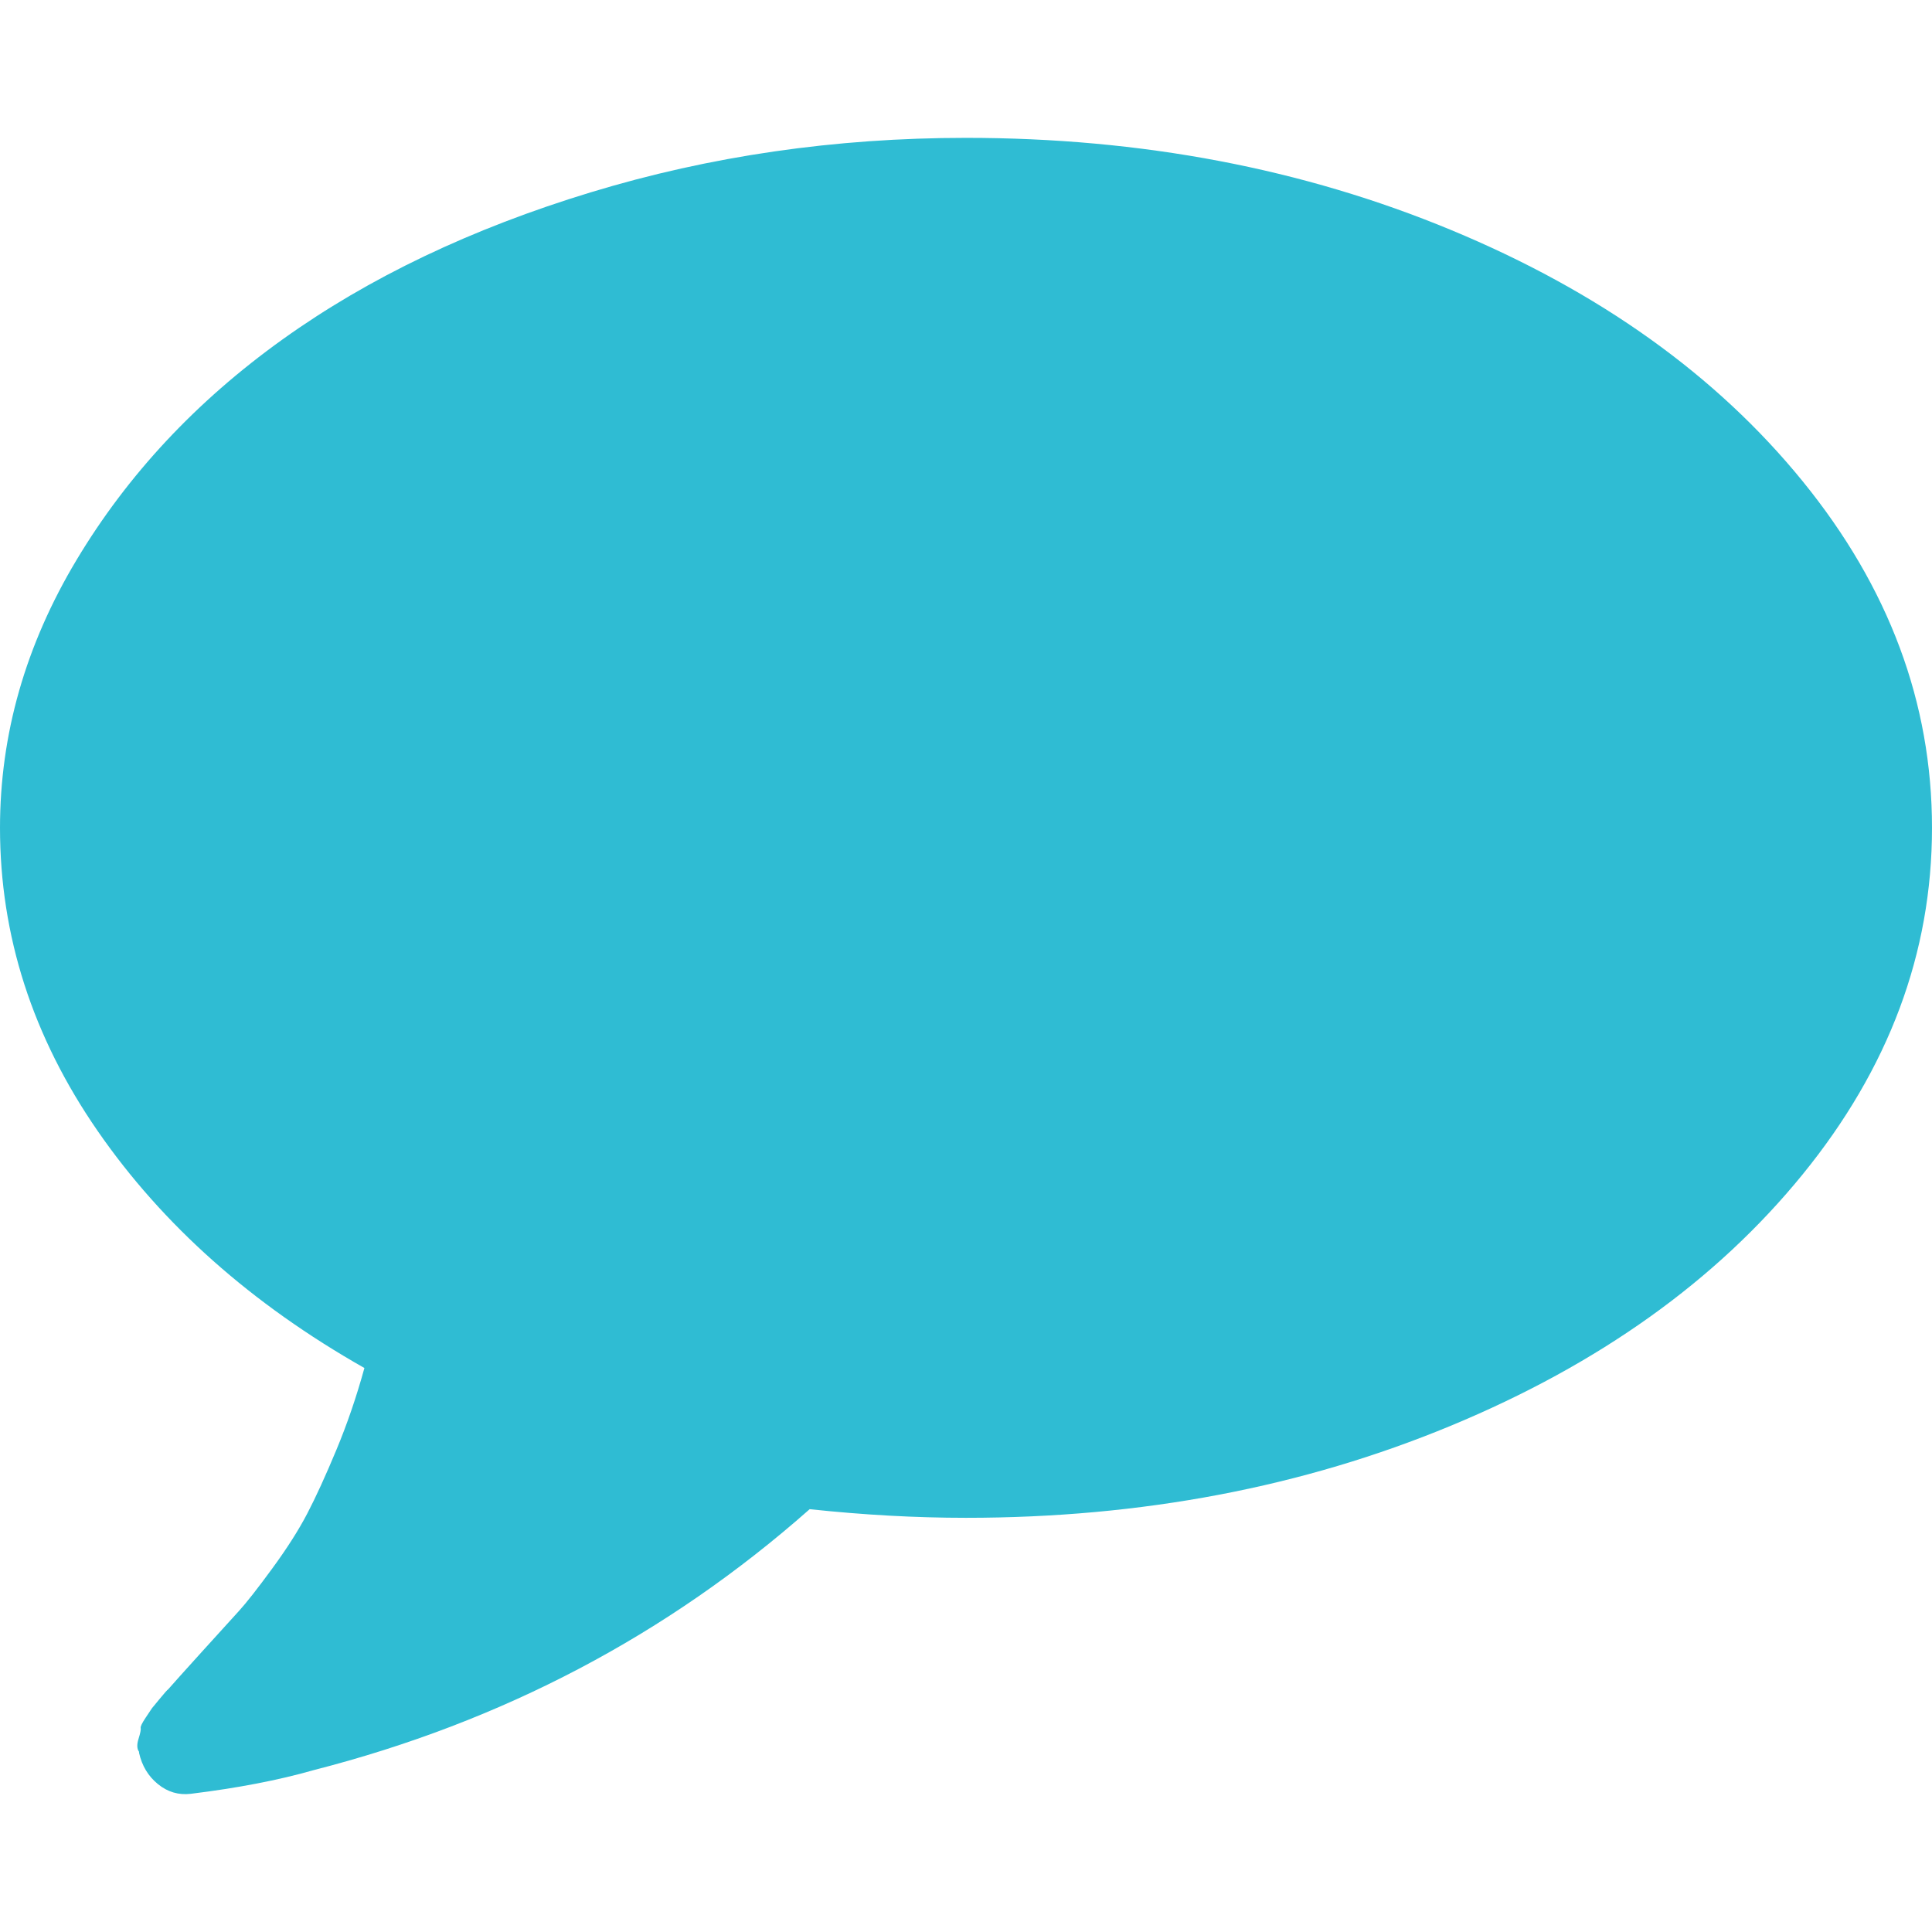
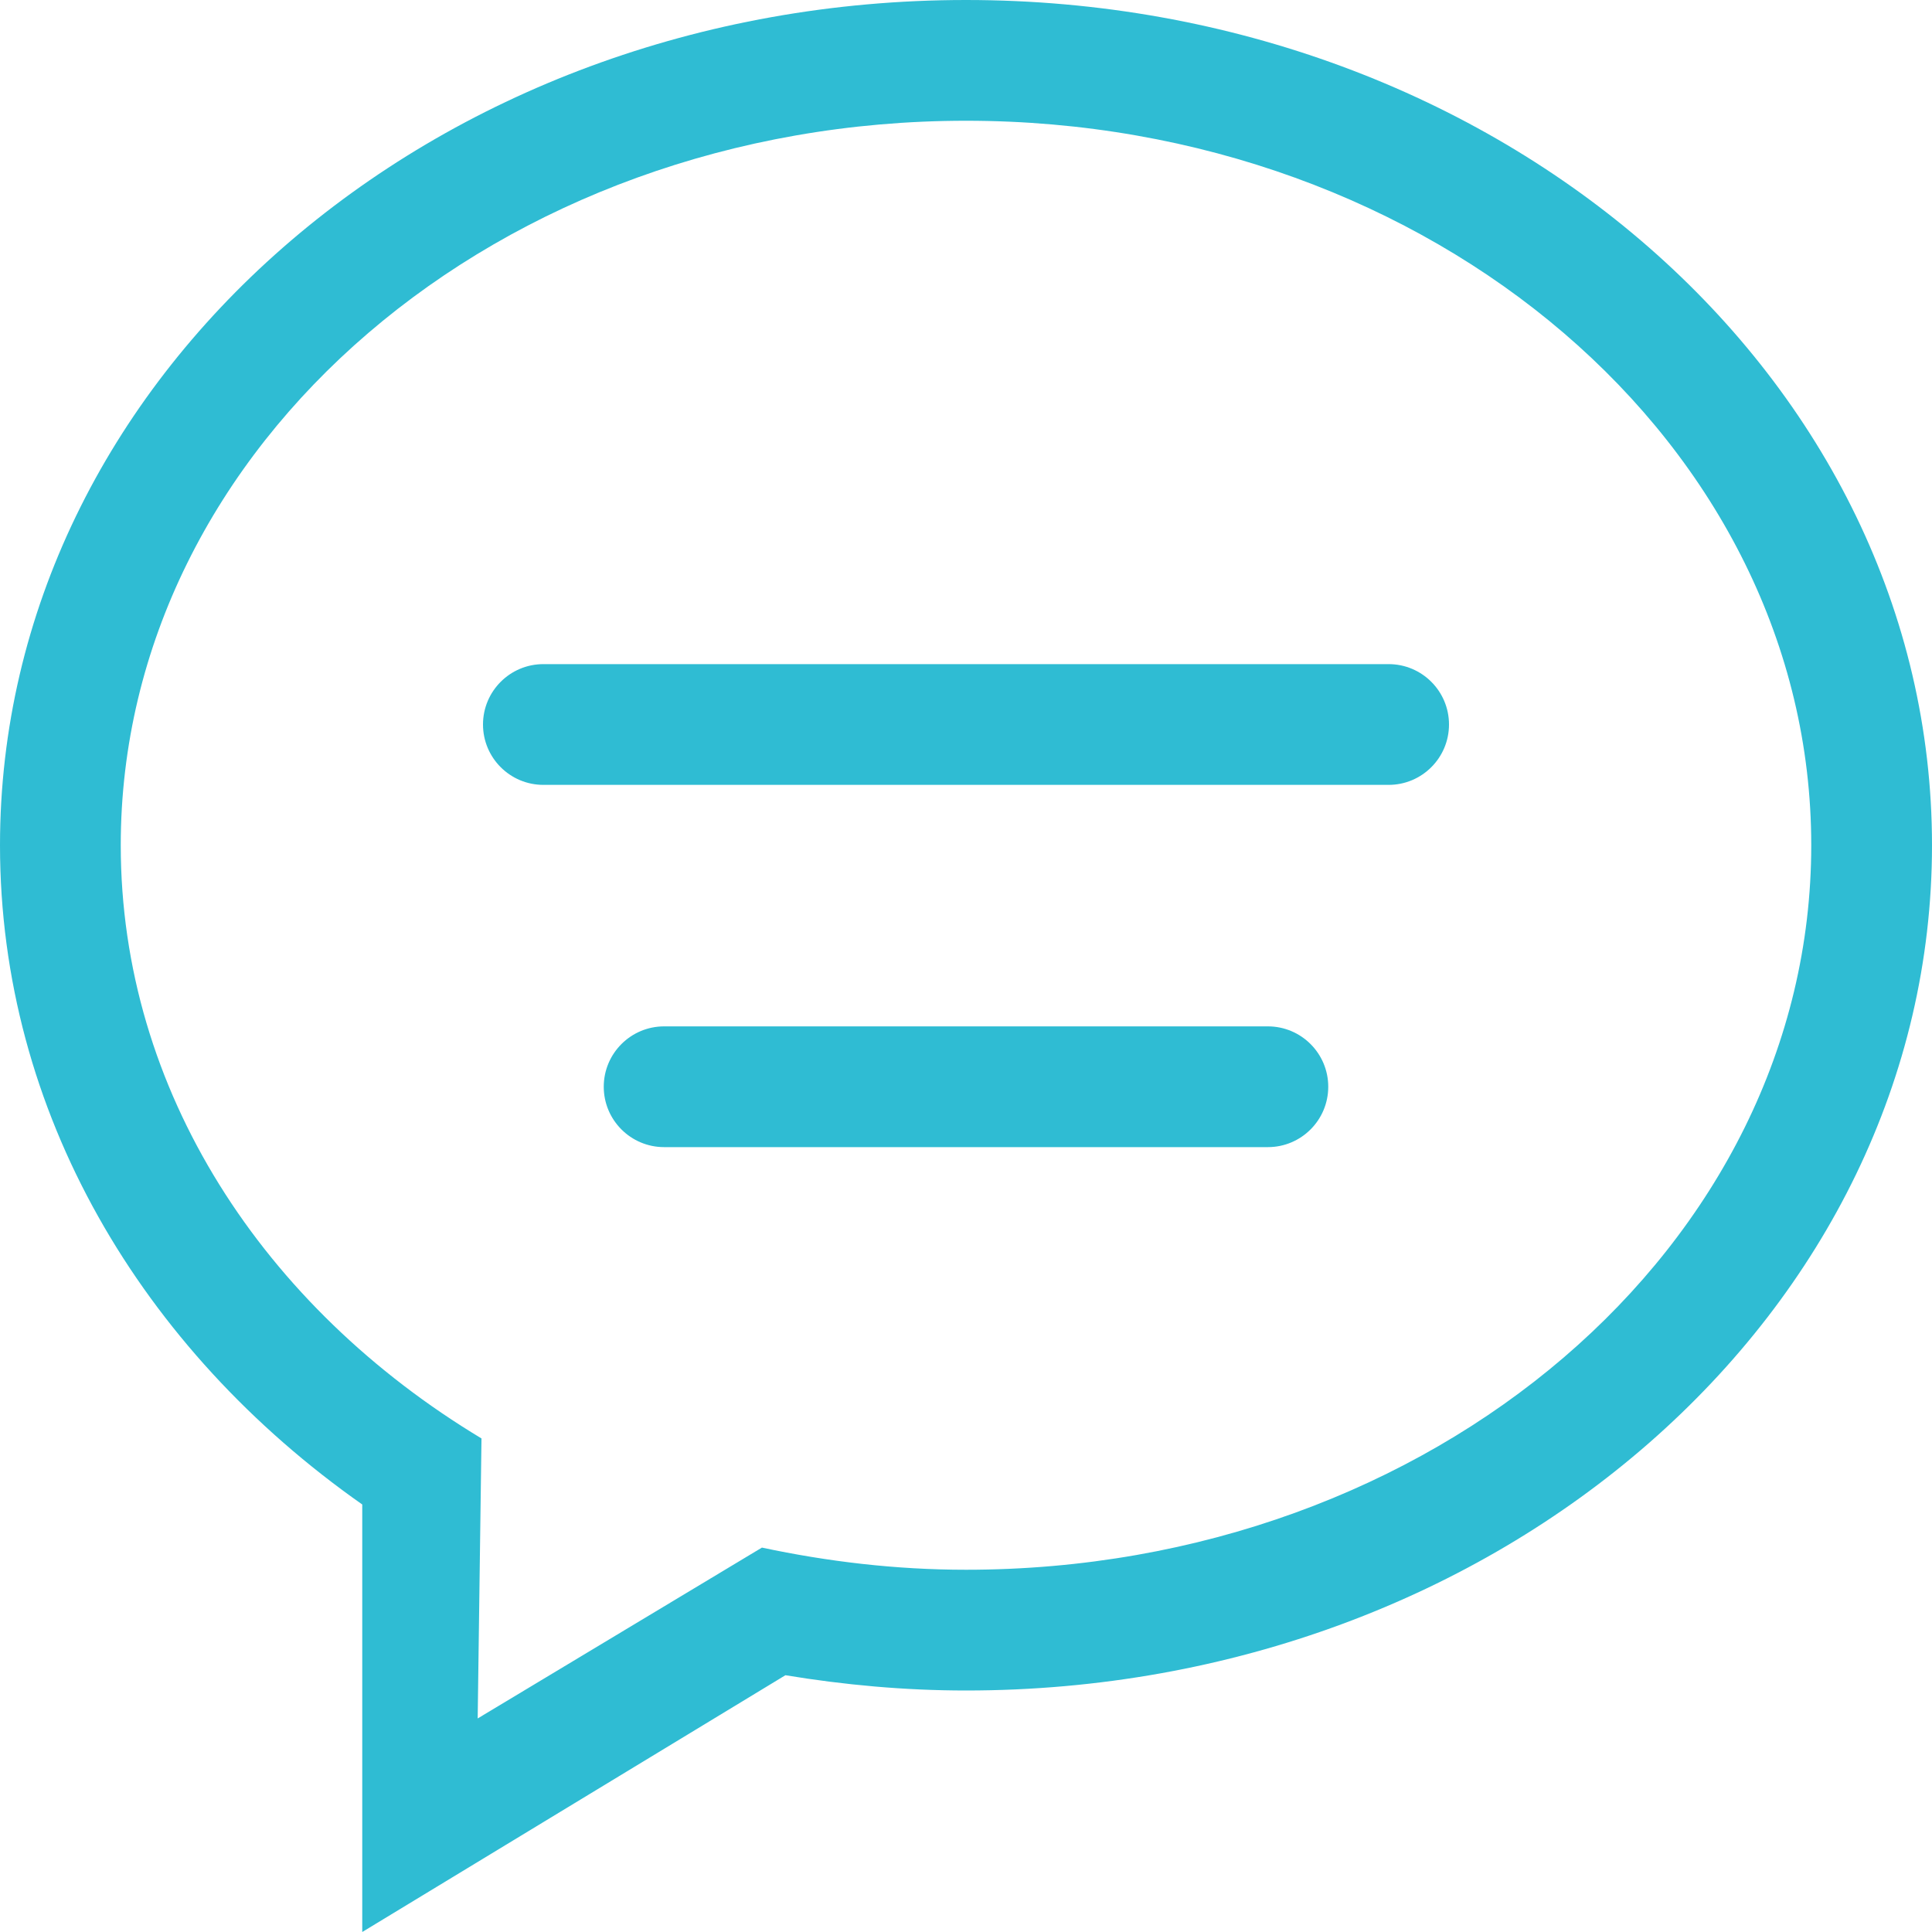
- <svg xmlns="http://www.w3.org/2000/svg" version="1.1" id="Capa_1" x="0px" y="0px" width="512px" height="512px" viewBox="0 0 511.626 511.626" style="enable-background:new 0 0 511.626 511.626;" xml:space="preserve">
+ <svg xmlns="http://www.w3.org/2000/svg" version="1.1" id="Capa_1" x="0px" y="0px" width="512px" height="512px" viewBox="0 0 612 612" style="enable-background:new 0 0 612 612;" xml:space="preserve">
  <g>
    <g>
-       <path d="M477.371,127.44c-22.843-28.074-53.871-50.249-93.076-66.523c-39.204-16.272-82.035-24.41-128.478-24.41   c-34.643,0-67.762,4.805-99.357,14.417c-31.595,9.611-58.812,22.602-81.653,38.97c-22.845,16.37-41.018,35.832-54.534,58.385   C6.757,170.833,0,194.484,0,219.228c0,28.549,8.61,55.3,25.837,80.234c17.227,24.931,40.778,45.871,70.664,62.811   c-2.096,7.611-4.57,14.846-7.426,21.693c-2.855,6.852-5.424,12.474-7.708,16.851c-2.286,4.377-5.376,9.233-9.281,14.562   c-3.899,5.328-6.849,9.089-8.848,11.275c-1.997,2.19-5.28,5.812-9.851,10.849c-4.565,5.048-7.517,8.329-8.848,9.855   c-0.193,0.089-0.953,0.952-2.285,2.567c-1.331,1.615-1.999,2.423-1.999,2.423l-1.713,2.566c-0.953,1.431-1.381,2.334-1.287,2.707   c0.096,0.373-0.094,1.331-0.57,2.851c-0.477,1.526-0.428,2.669,0.142,3.433v0.284c0.765,3.429,2.43,6.187,4.998,8.277   c2.568,2.092,5.474,2.95,8.708,2.563c12.375-1.522,23.223-3.606,32.548-6.276c49.87-12.758,93.649-35.782,131.334-69.097   c14.272,1.522,28.072,2.286,41.396,2.286c46.442,0,89.271-8.138,128.479-24.417c39.208-16.272,70.233-38.448,93.072-66.517   c22.843-28.062,34.263-58.663,34.263-91.781C511.626,186.108,500.207,155.509,477.371,127.44z" data-original="#000000" class="active-path" data-old_color="#000000" fill="#2FBCD3" />
+       <g id="_x32__26_">
+         <g>
+           <path d="M401.625,325.125h-191.25c-10.557,0-19.125,8.568-19.125,19.125s8.568,19.125,19.125,19.125h191.25     c10.557,0,19.125-8.568,19.125-19.125S412.182,325.125,401.625,325.125z M439.875,210.375h-267.75     c-10.557,0-19.125,8.568-19.125,19.125s8.568,19.125,19.125,19.125h267.75c10.557,0,19.125-8.568,19.125-19.125     S450.432,210.375,439.875,210.375z M306,0C137.012,0,0,119.875,0,267.75c0,84.514,44.848,159.751,114.75,208.826V612     l134.047-81.339c18.552,3.061,37.638,4.839,57.203,4.839c169.008,0,306-119.875,306-267.75C612,119.875,475.008,0,306,0z      M306,497.25c-22.338,0-43.911-2.601-64.643-7.019l-90.041,54.123l1.205-88.701C83.5,414.133,38.25,345.513,38.25,267.75     c0-126.741,119.875-229.5,267.75-229.5c147.875,0,267.75,102.759,267.75,229.5S453.875,497.25,306,497.25z" class="active-path" fill="#2FBCD3" />
+         </g>
+       </g>
    </g>
  </g>
</svg>
